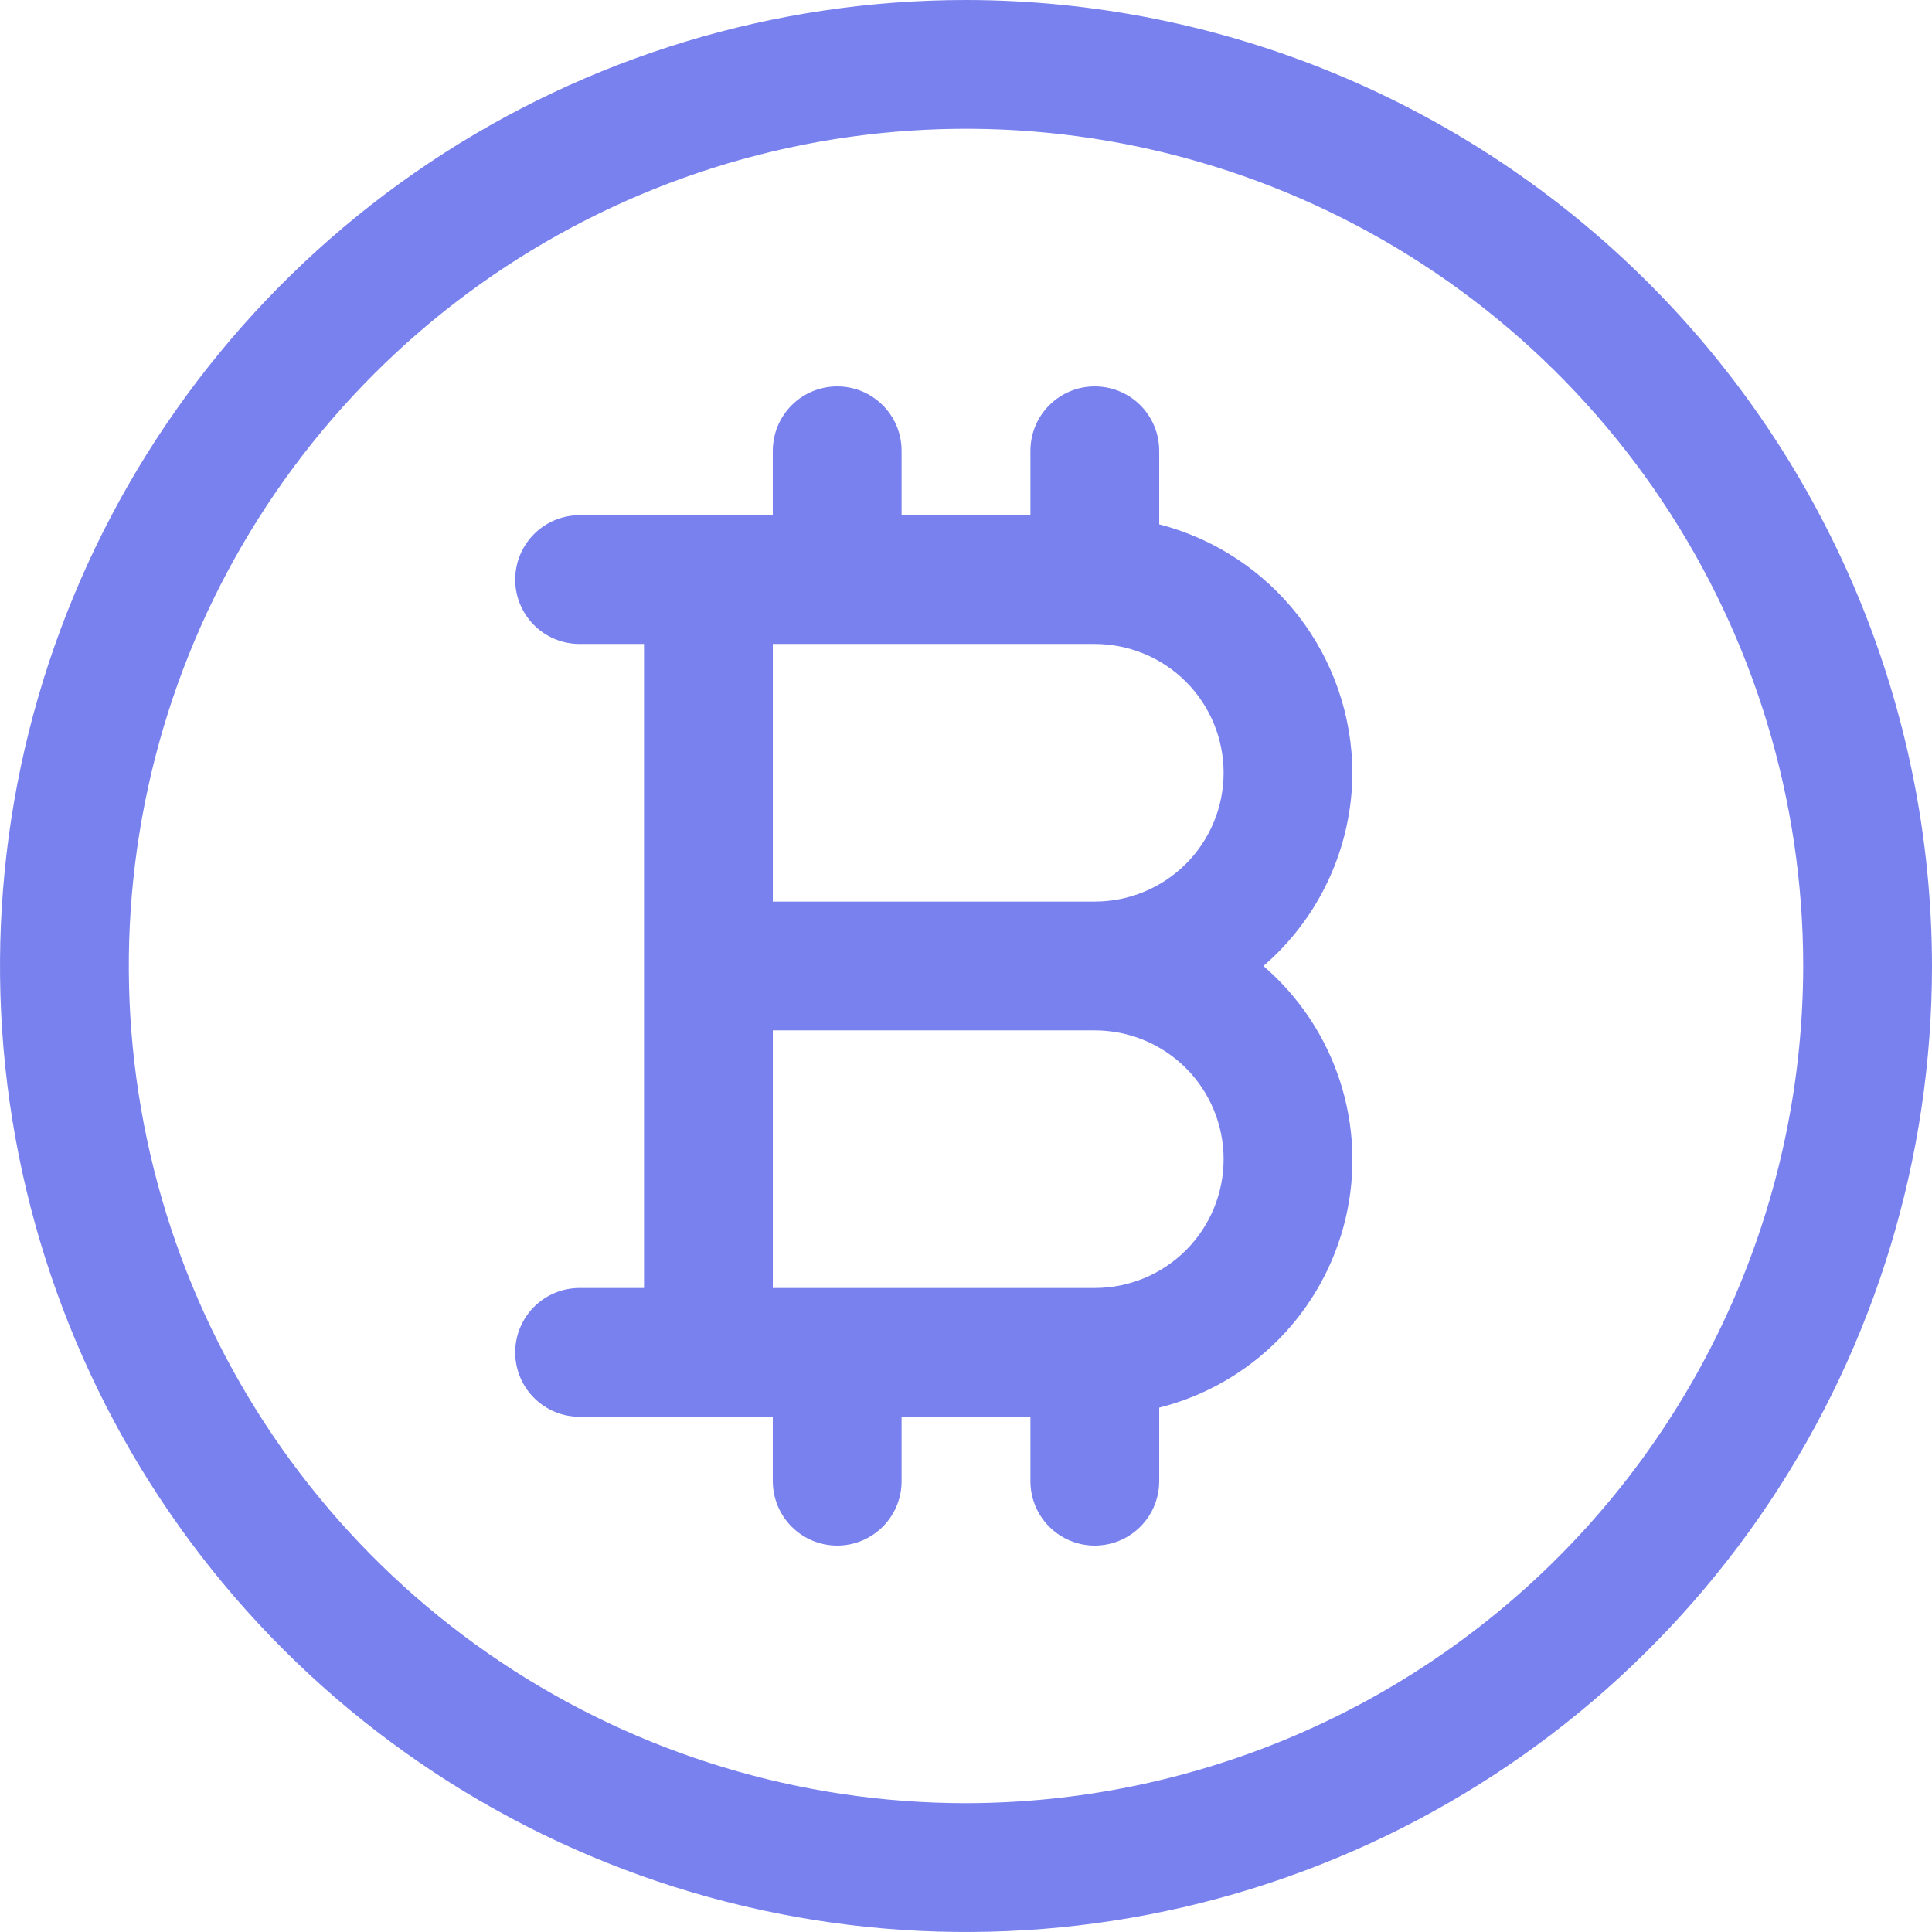
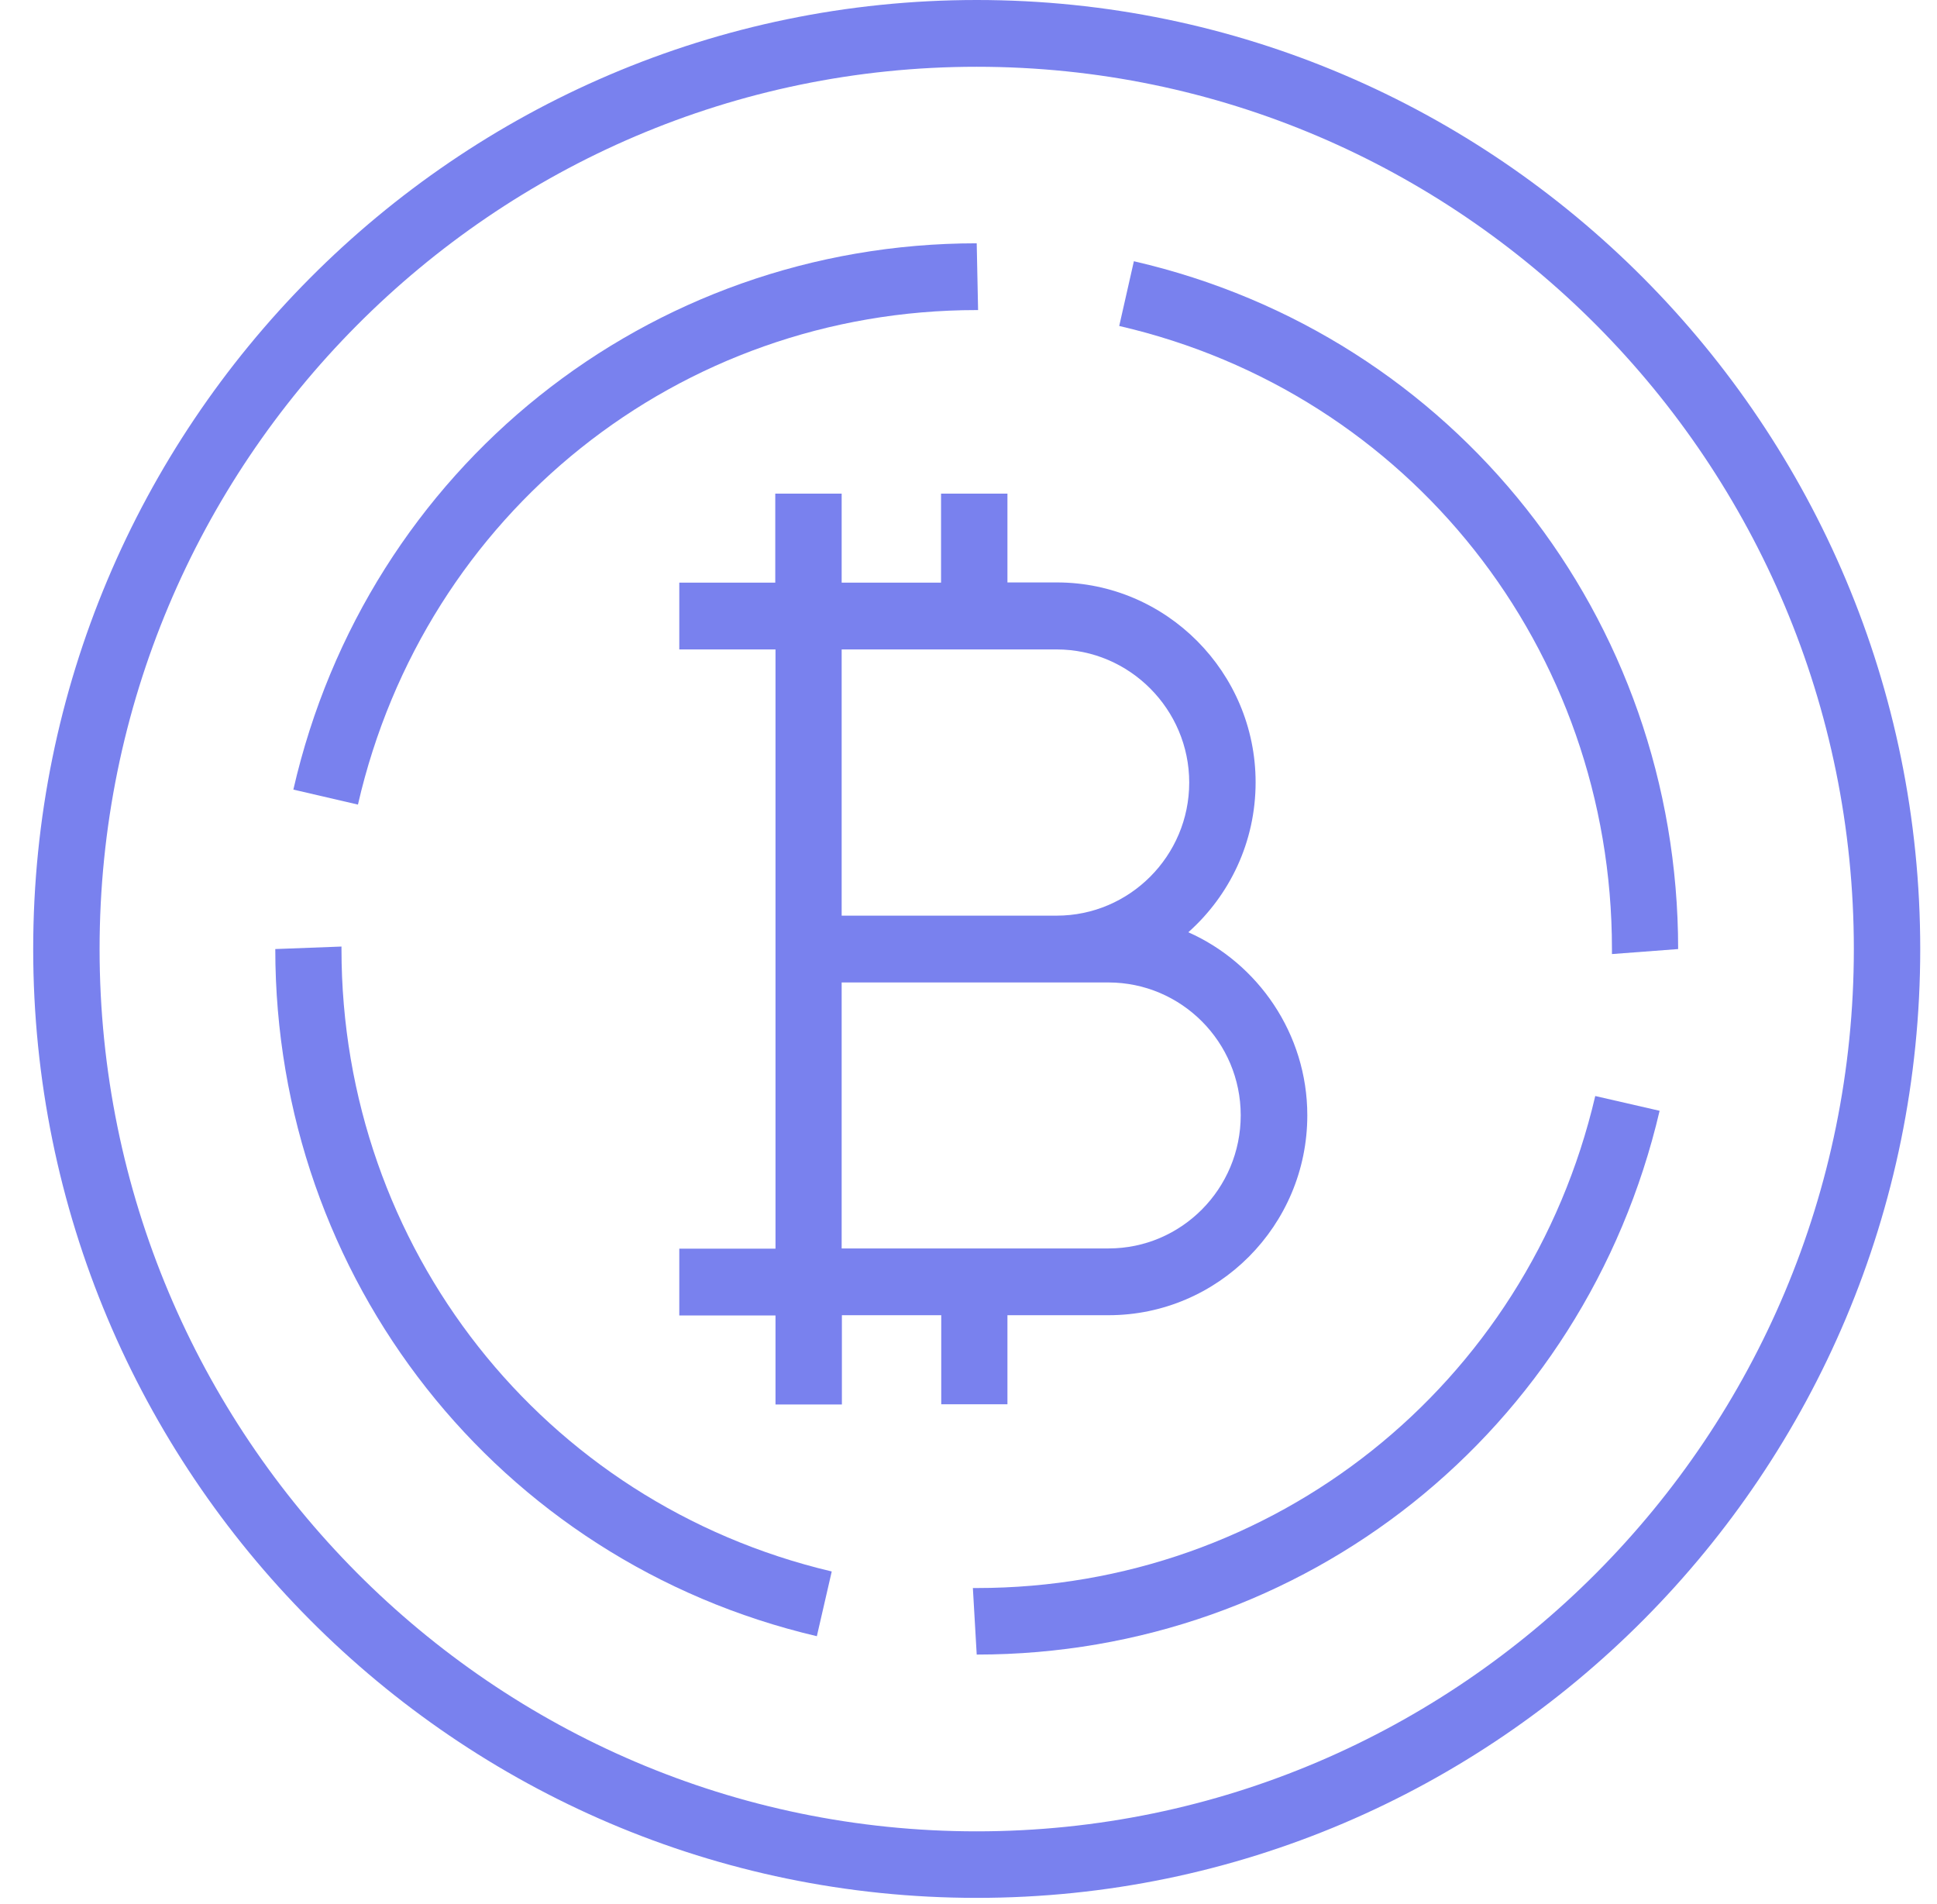
- <svg xmlns="http://www.w3.org/2000/svg" width="44" height="44" viewBox="0 0 44 44" fill="none">
-   <path d="M22 -0C17.649 -0 13.395 1.29 9.777 3.707C6.16 6.125 3.34 9.56 1.675 13.581C0.01 17.6 -0.426 22.024 0.423 26.291C1.272 30.559 3.367 34.479 6.444 37.556C9.52 40.633 13.44 42.728 17.708 43.577C21.976 44.426 26.399 43.99 30.419 42.325C34.439 40.66 37.875 37.84 40.292 34.222C42.71 30.604 44 26.351 44 22C43.993 16.167 41.673 10.575 37.549 6.45C33.425 2.326 27.833 0.006 22 -0ZM22 41.066C18.229 41.066 14.543 39.948 11.407 37.853C8.272 35.758 5.828 32.78 4.385 29.296C2.942 25.812 2.564 21.978 3.3 18.28C4.035 14.581 5.851 11.184 8.518 8.517C11.184 5.851 14.582 4.035 18.28 3.299C21.979 2.564 25.812 2.941 29.297 4.384C32.781 5.827 35.758 8.271 37.853 11.407C39.948 14.542 41.067 18.229 41.067 22C41.061 27.055 39.05 31.901 35.476 35.475C31.901 39.05 27.055 41.06 22 41.066Z" fill="#7981EE" />
-   <path d="M30.8 17.6C30.795 16.303 30.361 15.044 29.565 14.02C28.768 12.996 27.656 12.265 26.4 11.941V10.266C26.4 9.877 26.245 9.504 25.97 9.229C25.695 8.954 25.322 8.8 24.933 8.8C24.544 8.8 24.171 8.954 23.896 9.229C23.621 9.504 23.467 9.877 23.467 10.266V11.733H20.533V10.266C20.533 9.877 20.379 9.504 20.104 9.229C19.829 8.954 19.456 8.8 19.067 8.8C18.678 8.8 18.305 8.954 18.03 9.229C17.755 9.504 17.6 9.877 17.6 10.266V11.733H13.2C12.811 11.733 12.438 11.887 12.163 12.162C11.888 12.438 11.733 12.811 11.733 13.2C11.733 13.588 11.888 13.962 12.163 14.237C12.438 14.512 12.811 14.666 13.2 14.666H14.667V29.333H13.2C12.811 29.333 12.438 29.487 12.163 29.762C11.888 30.038 11.733 30.411 11.733 30.8C11.733 31.189 11.888 31.562 12.163 31.837C12.438 32.112 12.811 32.266 13.2 32.266H17.6V33.733C17.6 34.122 17.755 34.495 18.03 34.77C18.305 35.045 18.678 35.2 19.067 35.2C19.456 35.2 19.829 35.045 20.104 34.77C20.379 34.495 20.533 34.122 20.533 33.733V32.266H23.467V33.733C23.467 34.122 23.621 34.495 23.896 34.77C24.171 35.045 24.544 35.2 24.933 35.2C25.322 35.2 25.695 35.045 25.97 34.77C26.245 34.495 26.4 34.122 26.4 33.733V32.058C27.434 31.798 28.377 31.259 29.126 30.499C29.875 29.739 30.4 28.788 30.645 27.75C30.89 26.712 30.845 25.627 30.515 24.613C30.184 23.599 29.582 22.695 28.773 22C29.407 21.454 29.916 20.779 30.265 20.02C30.615 19.261 30.797 18.435 30.8 17.6ZM27.867 26.4C27.867 27.177 27.558 27.924 27.008 28.474C26.457 29.024 25.711 29.333 24.933 29.333H17.6V23.466H24.933C25.711 23.466 26.457 23.775 27.008 24.325C27.558 24.875 27.867 25.622 27.867 26.4ZM17.6 20.533V14.666H24.933C25.711 14.666 26.457 14.975 27.008 15.525C27.558 16.076 27.867 16.822 27.867 17.6C27.867 18.378 27.558 19.124 27.008 19.674C26.457 20.224 25.711 20.533 24.933 20.533H17.6Z" fill="#7981EE" />
+ <svg xmlns="http://www.w3.org/2000/svg" width="58" height="57" viewBox="0 0 58 57" fill="none">
+   <path d="M30.166 42.041V39.375H33.195C36.475 39.375 39.145 36.689 39.145 33.391C39.145 30.95 37.665 28.834 35.582 27.91C36.819 26.808 37.597 25.21 37.597 23.421C37.597 20.13 34.926 17.437 31.646 17.437H30.166V14.778H28.178V17.443H26.386H25.202V14.778H23.214V17.443H20.34V19.443H23.221V37.383H20.34V39.382H23.221V42.048H25.209V39.375H26.392H28.184V42.041H30.166ZM26.386 19.443H31.64C33.824 19.443 35.609 21.238 35.609 23.428C35.609 25.625 33.824 27.413 31.64 27.413H25.202V19.443H26.386ZM25.202 37.376V29.413H31.64H33.188C35.372 29.413 37.151 31.194 37.151 33.391C37.151 35.587 35.379 37.376 33.195 37.376H26.386H25.202Z" fill="#7981EE" />
+   <path d="M29.246 9.283H29.287L29.246 7.284C19.407 7.284 10.989 14.01 8.784 23.639L10.718 24.088C12.72 15.363 20.34 9.283 29.246 9.283Z" fill="#7981EE" />
+   <path d="M48.267 28.413V28.563L50.249 28.413C50.249 18.498 43.548 10.031 33.952 7.821L33.513 9.759C42.202 11.765 48.267 19.43 48.267 28.413Z" fill="#7981EE" />
+   <path d="M10.225 28.413V28.338L8.243 28.413C8.243 38.281 14.911 46.748 24.459 48.985L24.905 47.047C16.256 45.007 10.225 37.349 10.225 28.413Z" fill="#7981EE" />
+   <path d="M29.246 47.543H29.131L29.246 49.535C39.051 49.535 47.449 42.85 49.694 33.255L47.767 32.813C45.739 41.49 38.124 47.543 29.246 47.543Z" fill="#7981EE" />
+   <path d="M29.246 0C13.666 0 0.994 12.744 0.994 28.413C0.994 44.082 13.666 56.819 29.246 56.819C44.826 56.819 57.498 44.082 57.498 28.413C57.498 12.744 44.826 0 29.246 0ZM29.246 54.827C14.762 54.827 2.982 42.98 2.982 28.413C2.982 13.846 14.762 1.999 29.246 1.999C43.73 1.999 55.51 13.846 55.51 28.413C55.51 42.98 43.73 54.827 29.246 54.827Z" fill="#7981EE" />
</svg>
